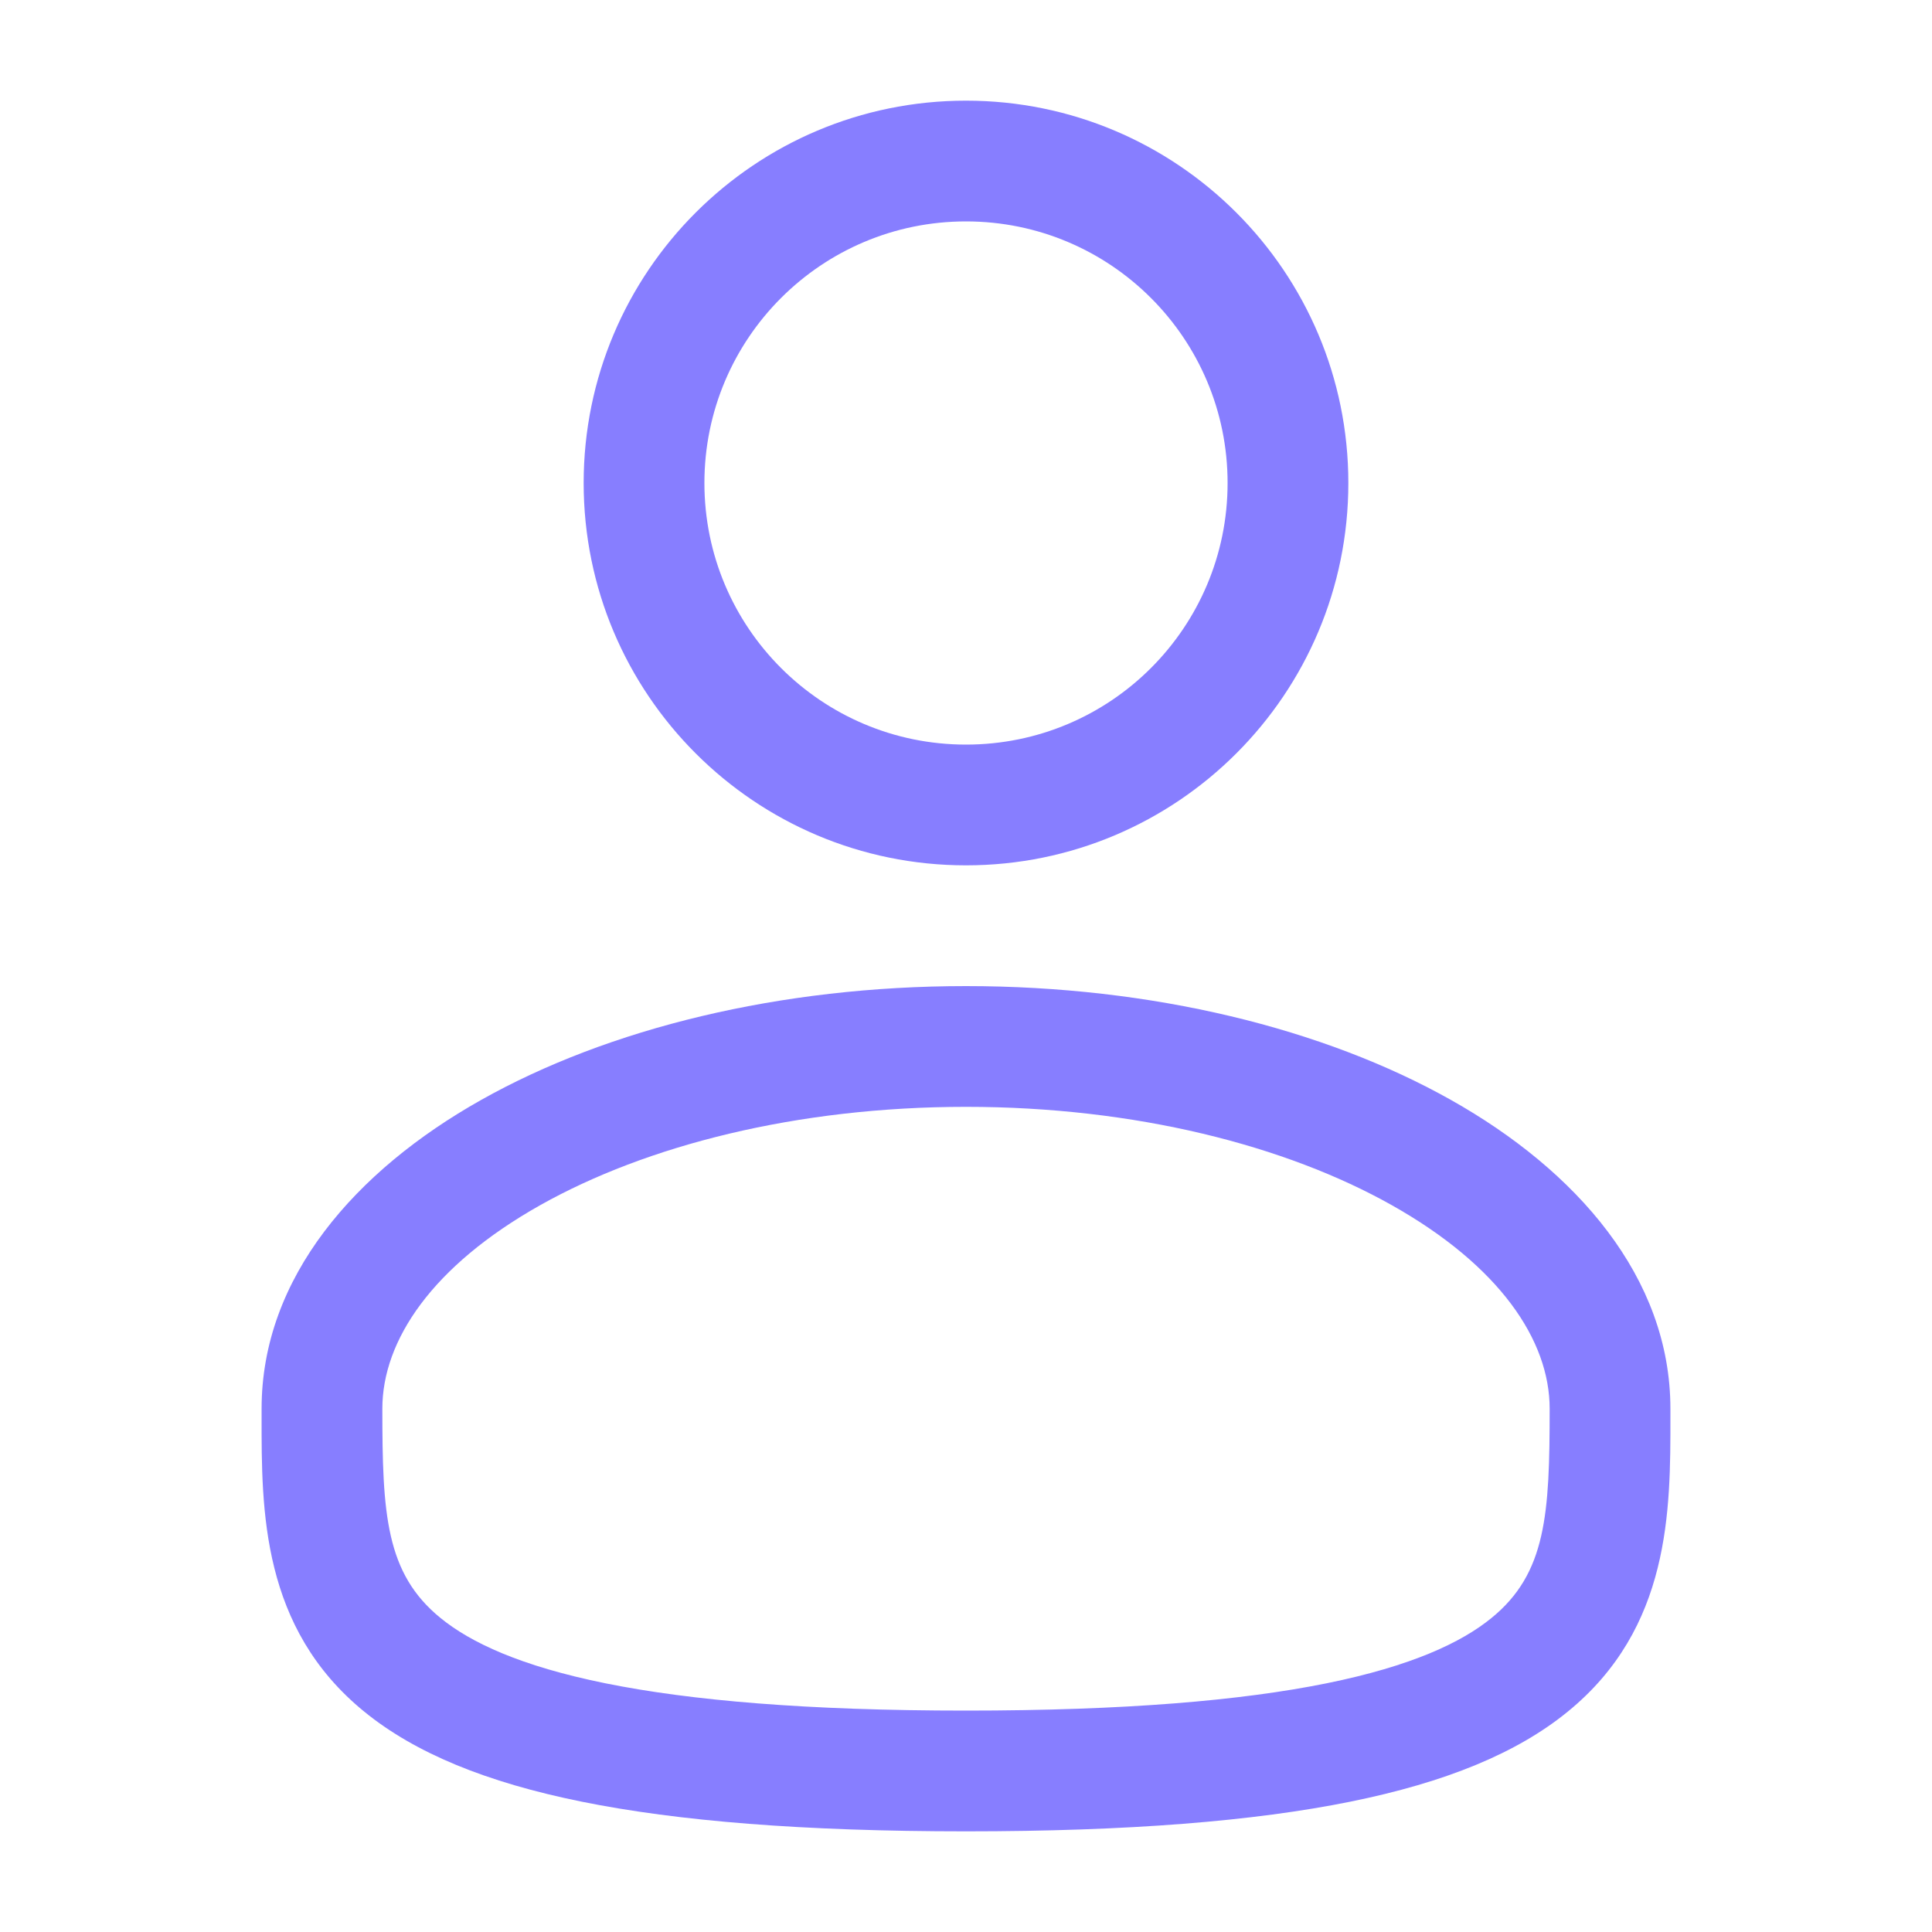
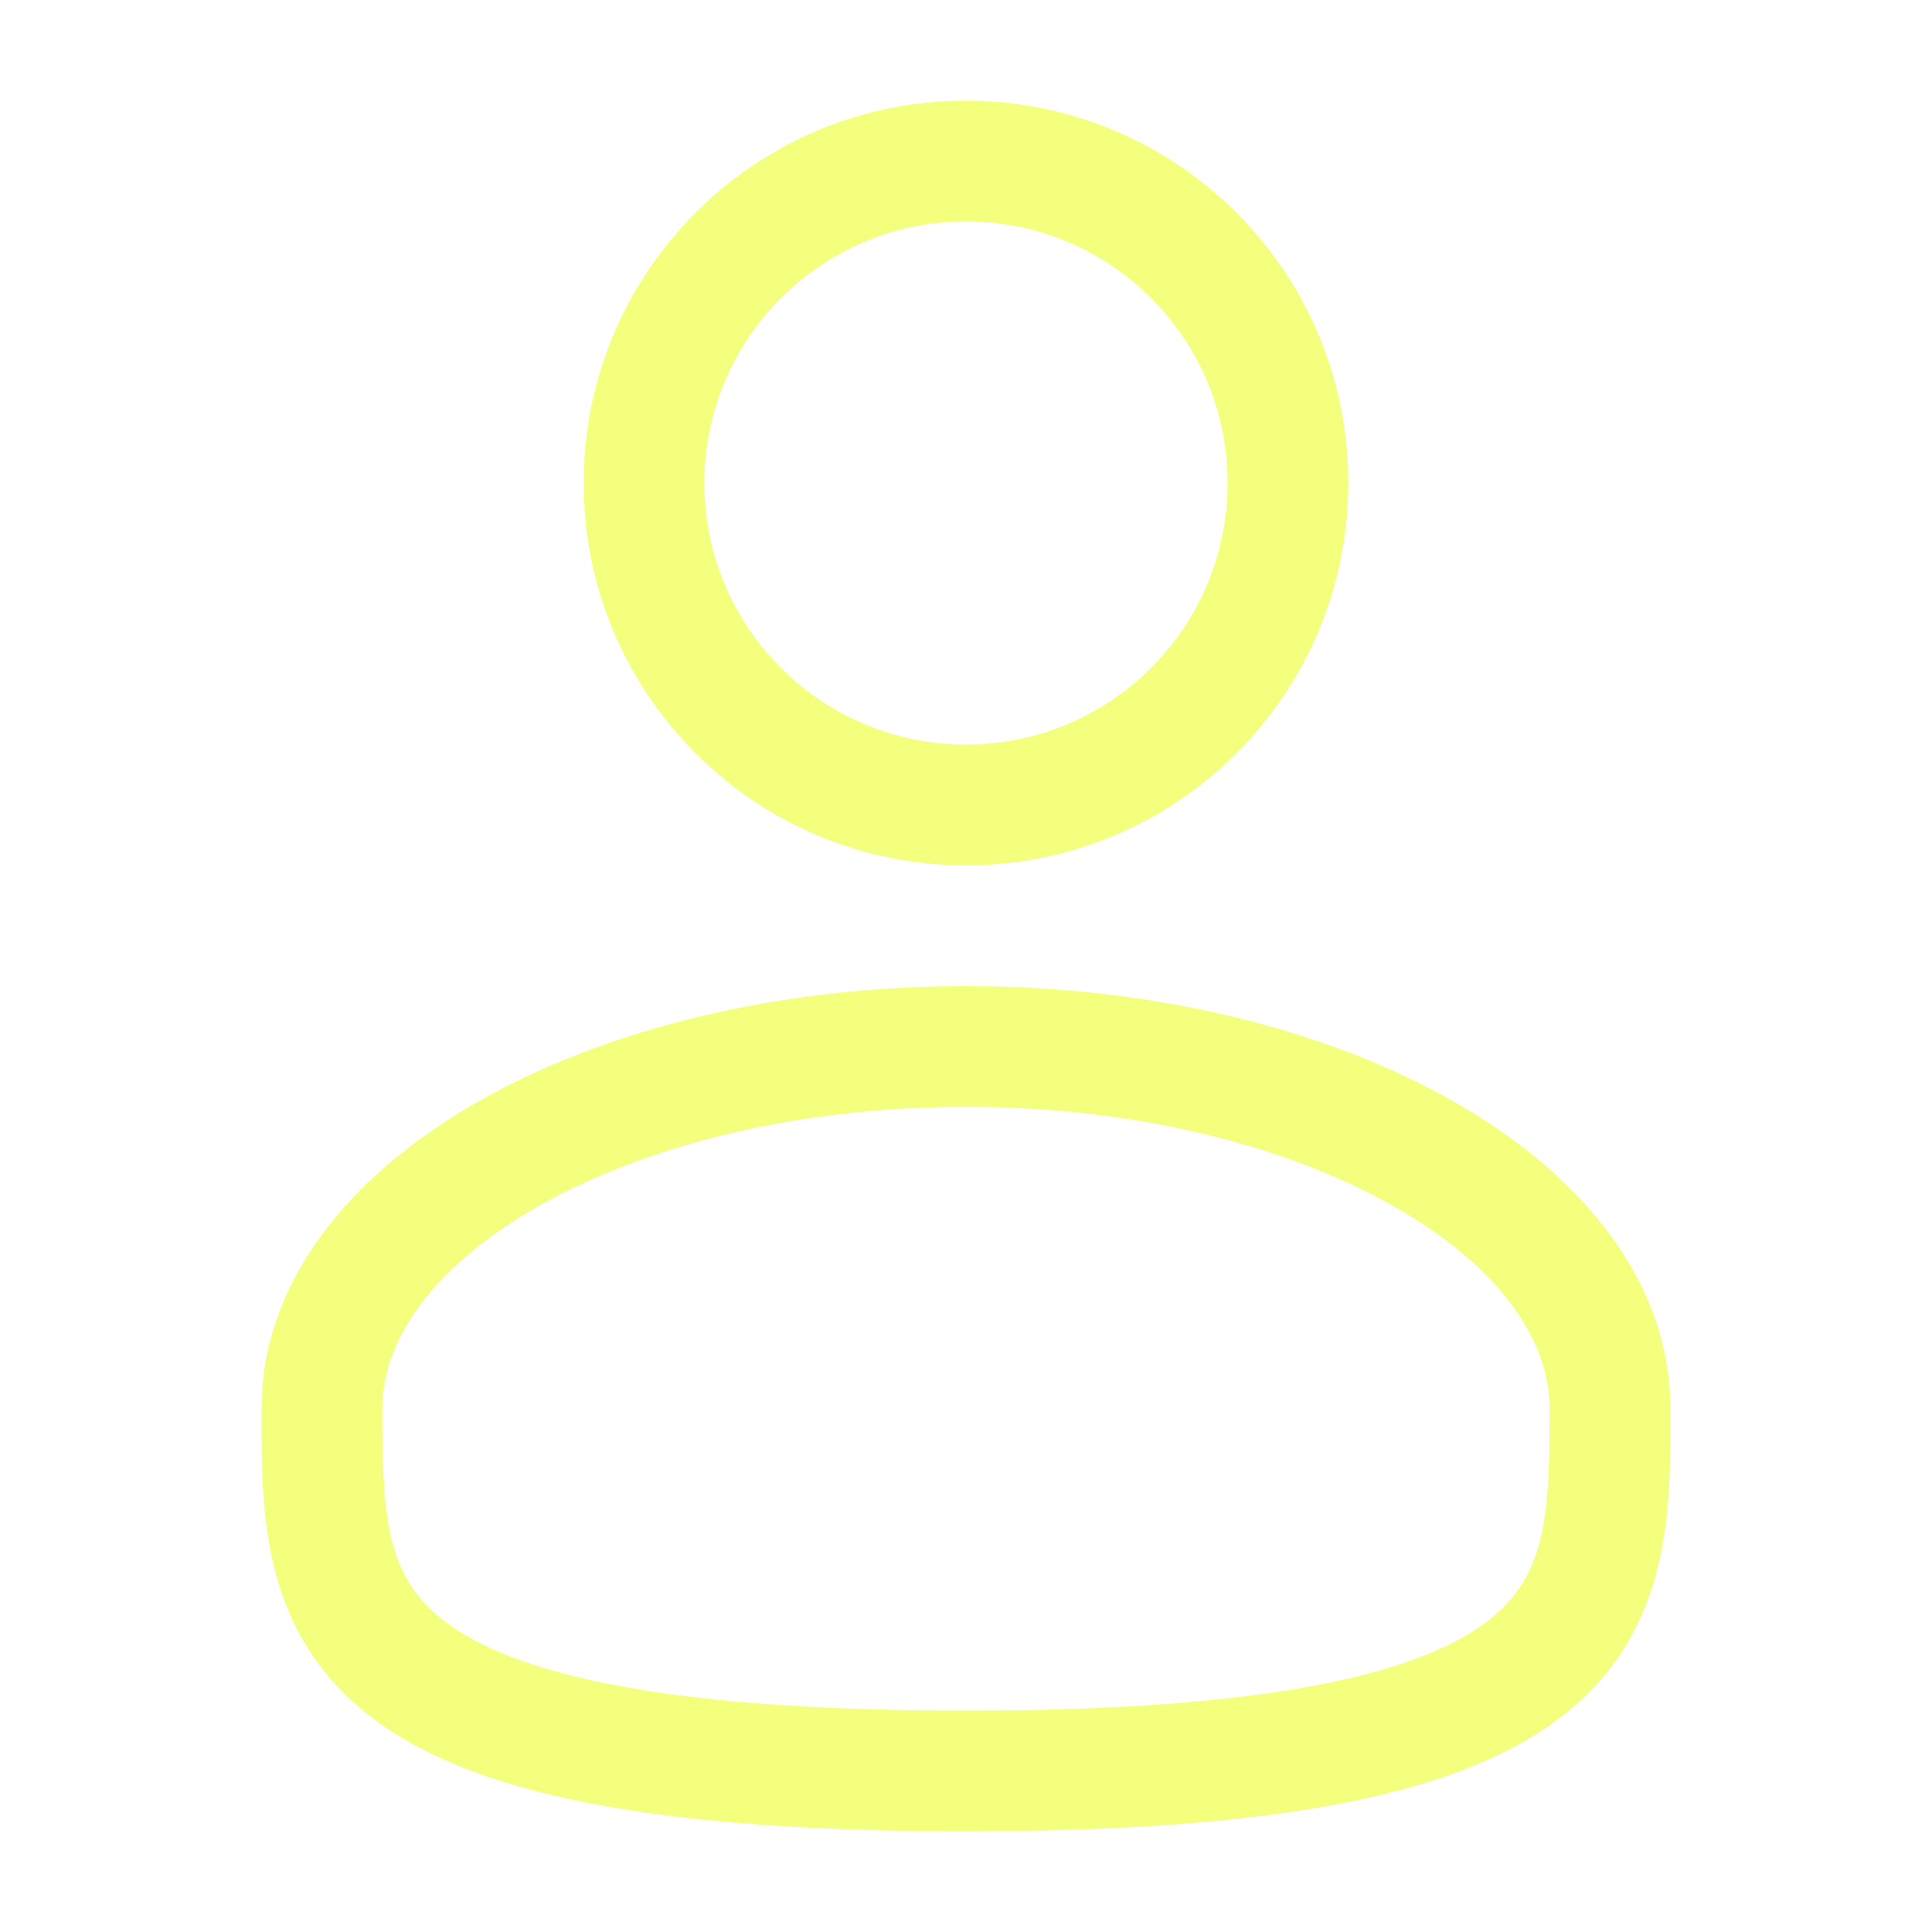
<svg xmlns="http://www.w3.org/2000/svg" width="20" height="20" viewBox="0 0 20 20" fill="none">
-   <path fill-rule="evenodd" clip-rule="evenodd" d="M10 1.042C7.814 1.042 6.042 2.814 6.042 5C6.042 7.186 7.814 8.958 10 8.958C12.186 8.958 13.958 7.186 13.958 5C13.958 2.814 12.186 1.042 10 1.042ZM7.292 5C7.292 3.504 8.504 2.292 10 2.292C11.496 2.292 12.708 3.504 12.708 5C12.708 6.496 11.496 7.708 10 7.708C8.504 7.708 7.292 6.496 7.292 5Z" fill="#877EFF" />
-   <path fill-rule="evenodd" clip-rule="evenodd" d="M10 10.208C8.072 10.208 6.296 10.646 4.98 11.387C3.683 12.116 2.708 13.222 2.708 14.583L2.708 14.668C2.707 15.636 2.706 16.852 3.772 17.72C4.297 18.147 5.03 18.45 6.022 18.651C7.016 18.852 8.312 18.958 10 18.958C11.688 18.958 12.984 18.852 13.978 18.651C14.97 18.45 15.704 18.147 16.228 17.72C17.294 16.852 17.293 15.636 17.292 14.668L17.292 14.583C17.292 13.222 16.317 12.116 15.021 11.387C13.704 10.646 11.928 10.208 10 10.208ZM3.958 14.583C3.958 13.874 4.476 13.104 5.592 12.476C6.689 11.859 8.246 11.458 10 11.458C11.754 11.458 13.311 11.859 14.408 12.476C15.524 13.104 16.042 13.874 16.042 14.583C16.042 15.673 16.008 16.287 15.439 16.75C15.13 17.002 14.614 17.247 13.73 17.426C12.849 17.604 11.645 17.708 10 17.708C8.355 17.708 7.151 17.604 6.27 17.426C5.386 17.247 4.87 17.002 4.561 16.75C3.992 16.287 3.958 15.673 3.958 14.583Z" fill="#877EFF" />
+   <path fill-rule="evenodd" clip-rule="evenodd" d="M10 1.042C7.814 1.042 6.042 2.814 6.042 5C6.042 7.186 7.814 8.958 10 8.958C12.186 8.958 13.958 7.186 13.958 5C13.958 2.814 12.186 1.042 10 1.042ZM7.292 5C7.292 3.504 8.504 2.292 10 2.292C11.496 2.292 12.708 3.504 12.708 5C12.708 6.496 11.496 7.708 10 7.708C8.504 7.708 7.292 6.496 7.292 5Z" fill="#f4ff7e" />
+   <path fill-rule="evenodd" clip-rule="evenodd" d="M10 10.208C8.072 10.208 6.296 10.646 4.98 11.387C3.683 12.116 2.708 13.222 2.708 14.583L2.708 14.668C2.707 15.636 2.706 16.852 3.772 17.72C4.297 18.147 5.03 18.45 6.022 18.651C7.016 18.852 8.312 18.958 10 18.958C11.688 18.958 12.984 18.852 13.978 18.651C14.97 18.45 15.704 18.147 16.228 17.72C17.294 16.852 17.293 15.636 17.292 14.668L17.292 14.583C17.292 13.222 16.317 12.116 15.021 11.387C13.704 10.646 11.928 10.208 10 10.208ZM3.958 14.583C3.958 13.874 4.476 13.104 5.592 12.476C6.689 11.859 8.246 11.458 10 11.458C11.754 11.458 13.311 11.859 14.408 12.476C15.524 13.104 16.042 13.874 16.042 14.583C16.042 15.673 16.008 16.287 15.439 16.75C15.13 17.002 14.614 17.247 13.73 17.426C12.849 17.604 11.645 17.708 10 17.708C8.355 17.708 7.151 17.604 6.27 17.426C5.386 17.247 4.87 17.002 4.561 16.75C3.992 16.287 3.958 15.673 3.958 14.583Z" fill="#f4ff7e" />
</svg>
